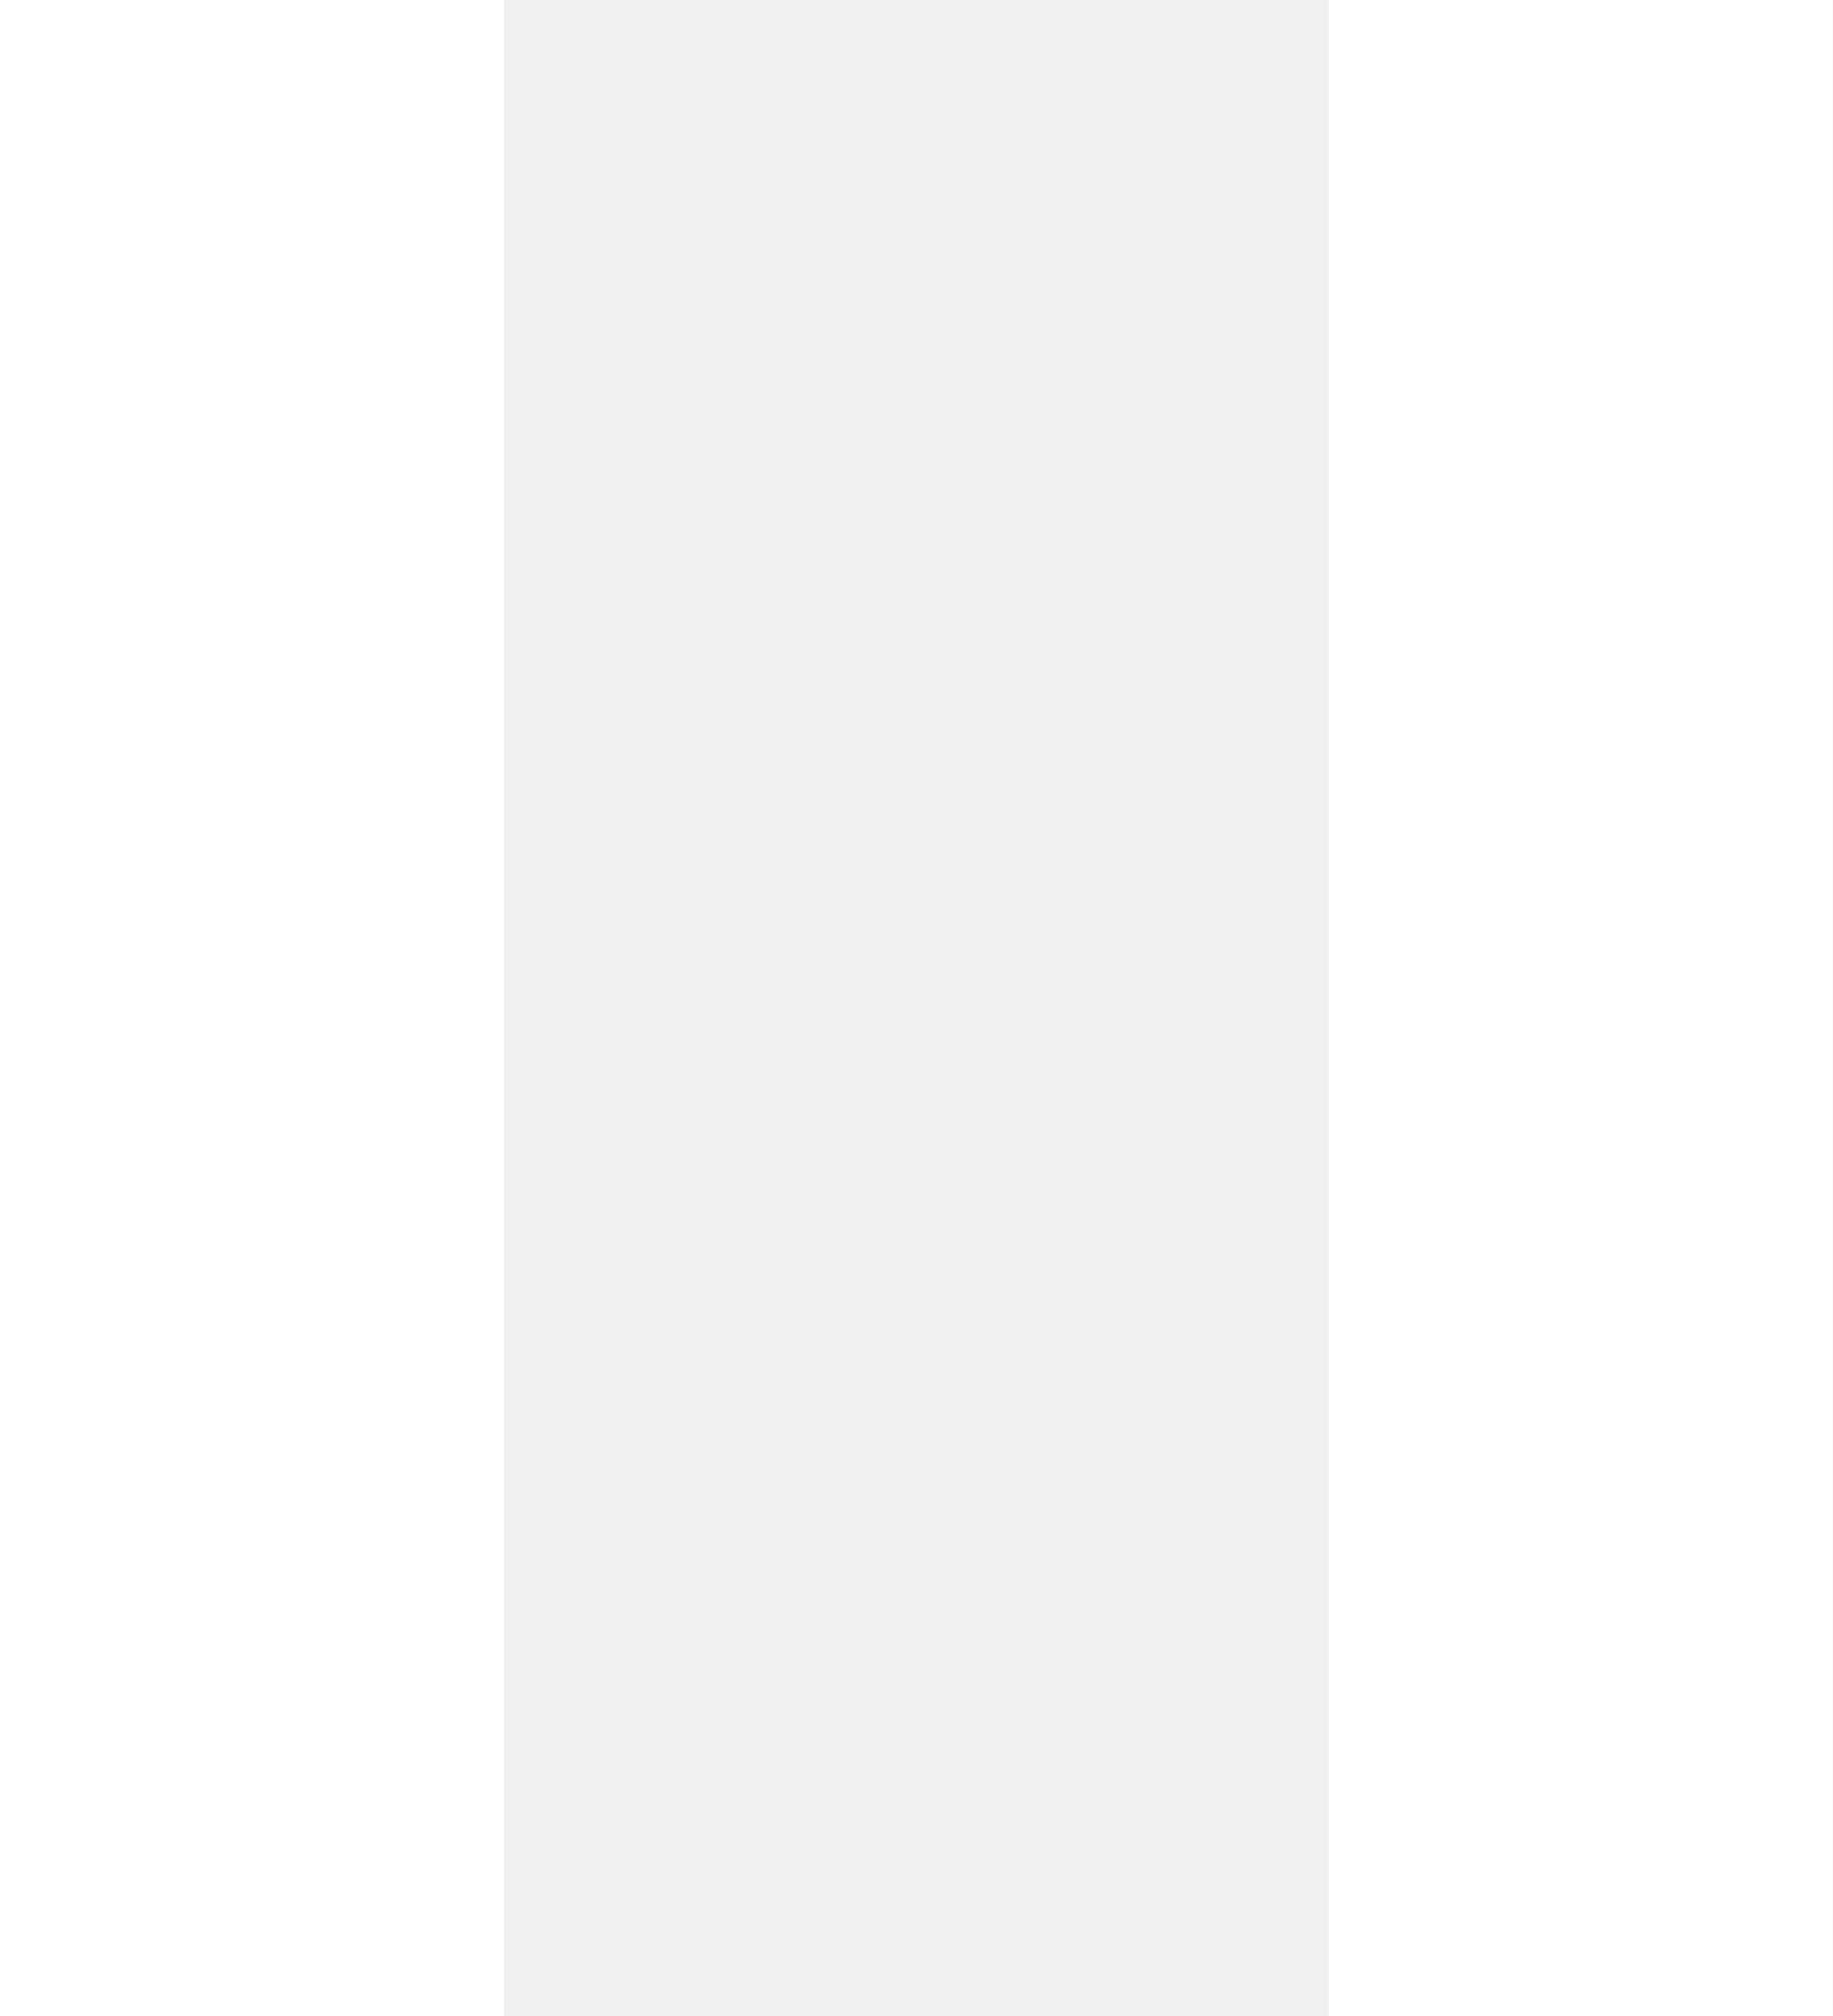
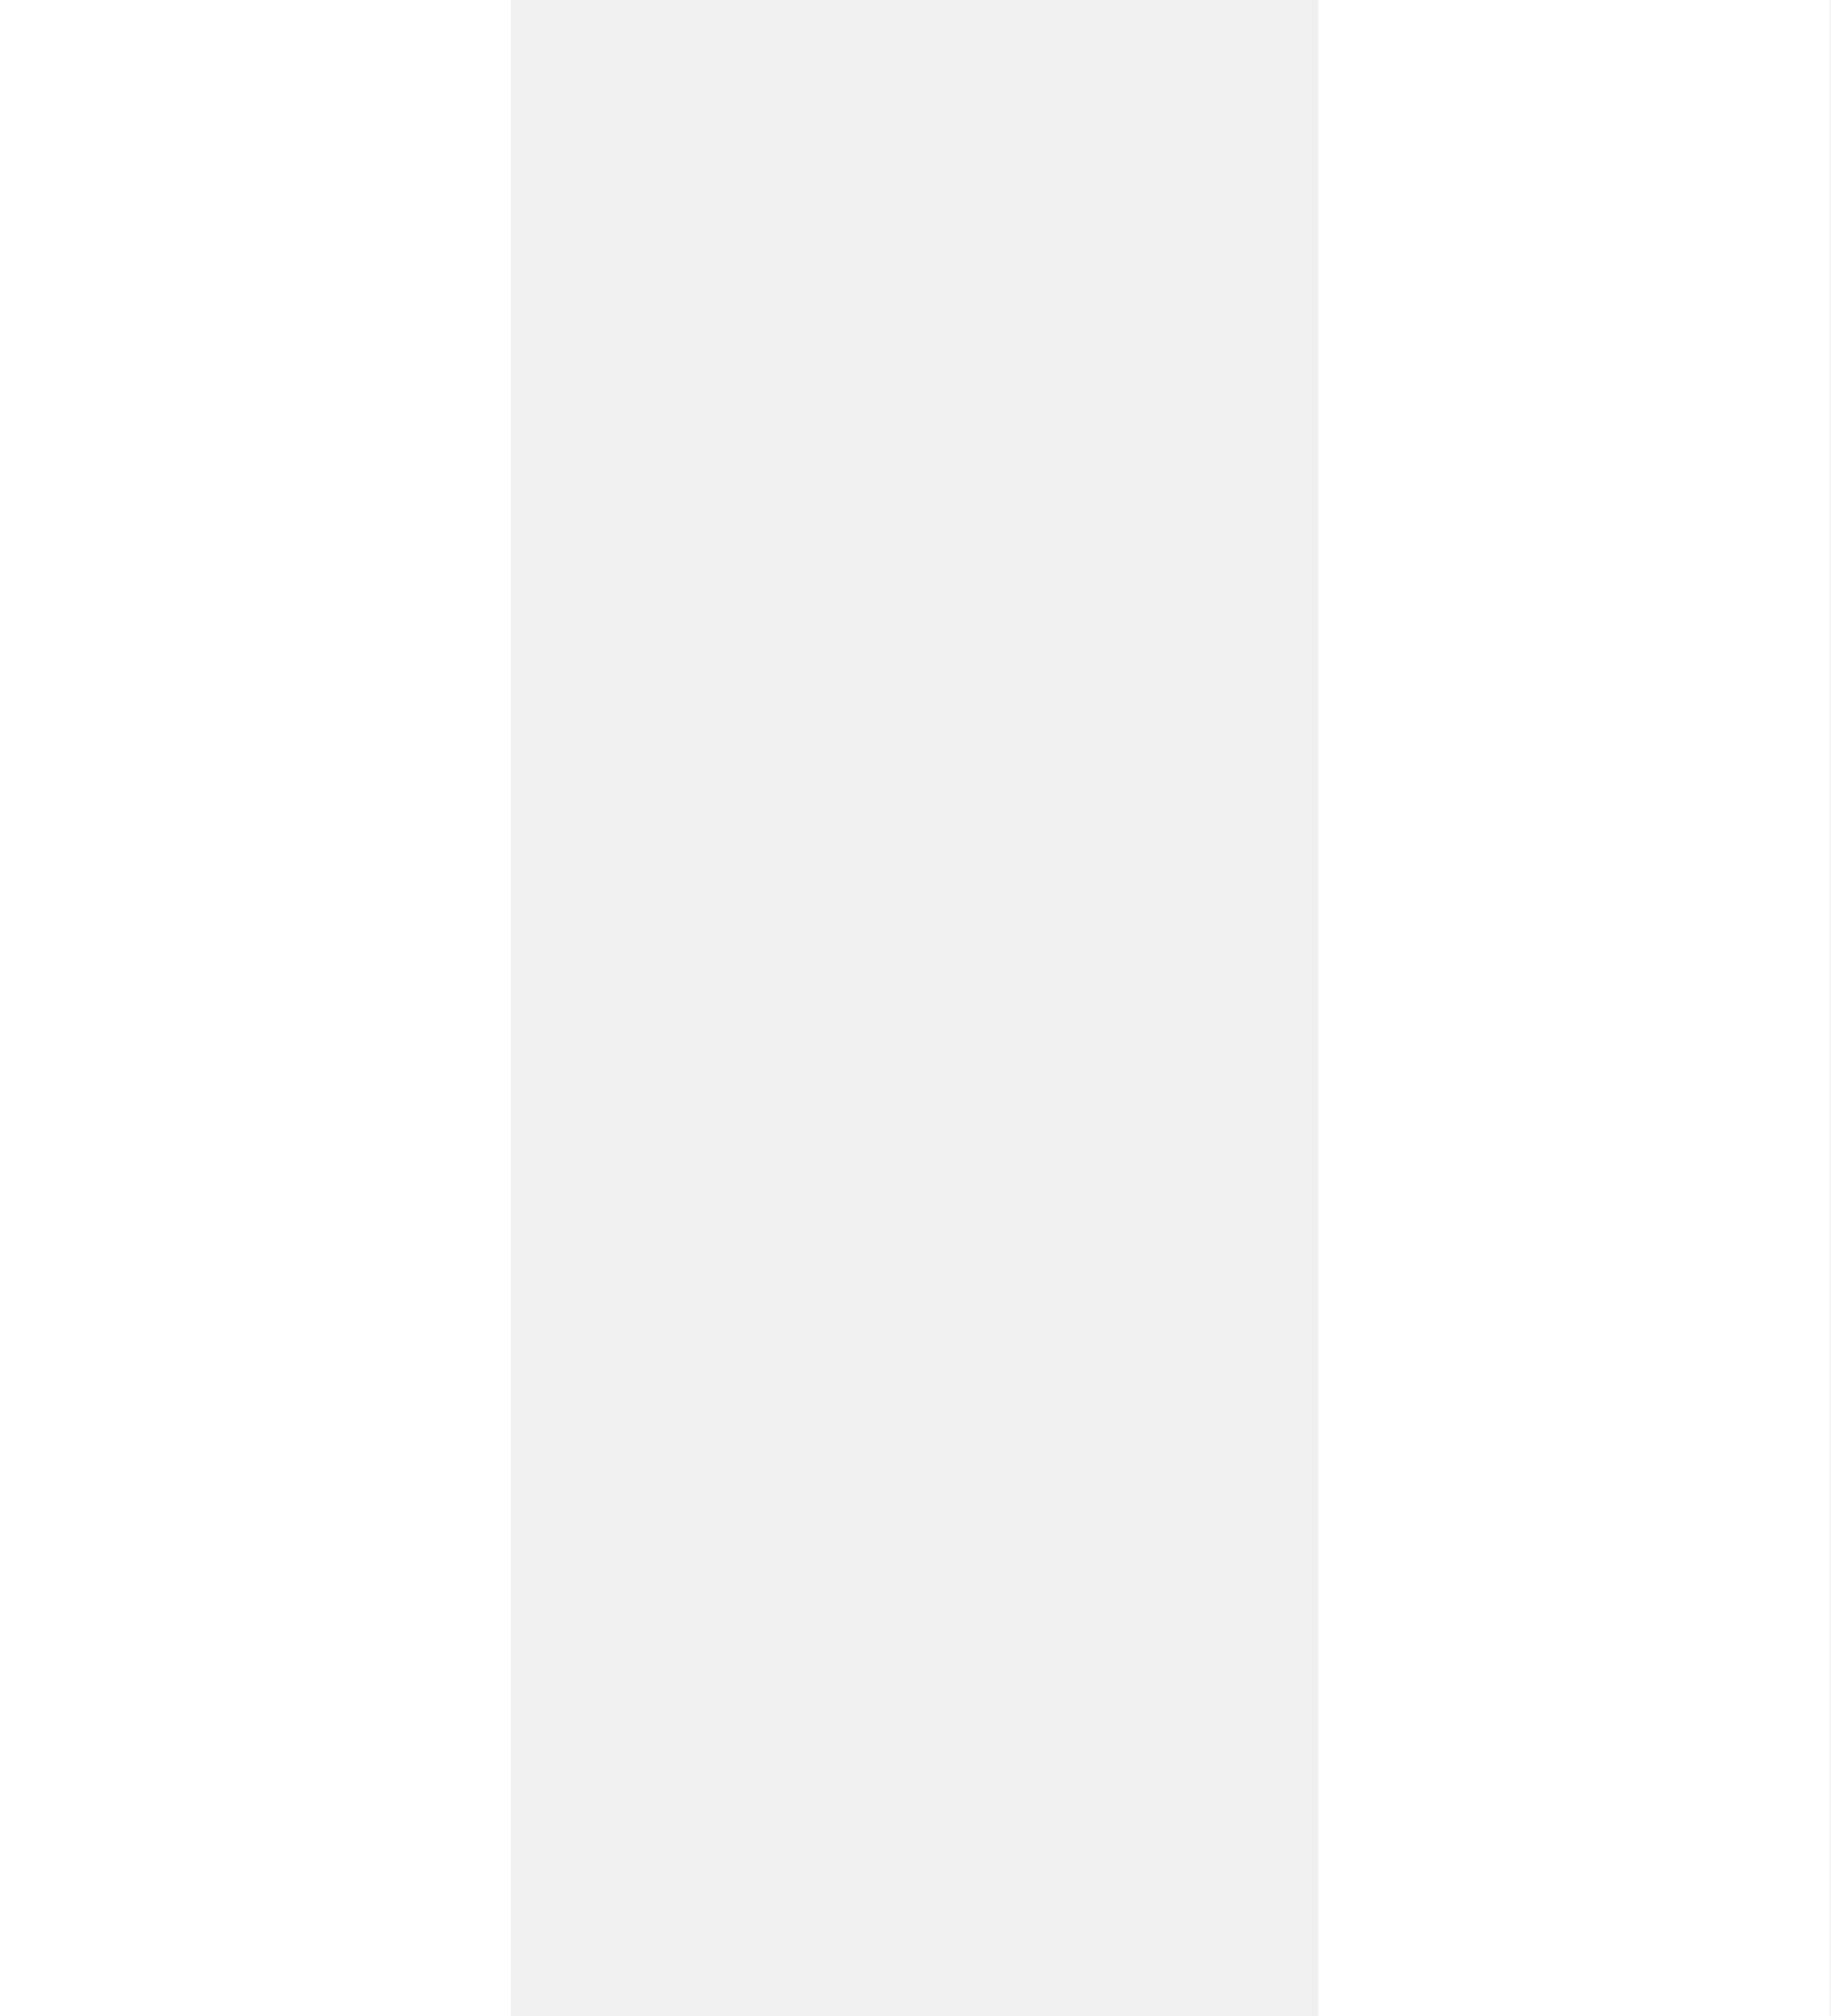
- <svg xmlns="http://www.w3.org/2000/svg" width="40" height="44" viewBox="0 0 40 44">
-   <g id="Groupe_3530" data-name="Groupe 3530" transform="translate(-1864 -170)">
-     <rect id="Rectangle_295" data-name="Rectangle 295" width="11" height="44" transform="translate(1864 170)" fill="#fff" />
-     <rect id="Rectangle_296" data-name="Rectangle 296" width="11" height="44" transform="translate(1893 170)" fill="#fff" />
+ <svg xmlns="http://www.w3.org/2000/svg" width="68.04" height="74.91" viewBox="0 0 68.04 74.91">
+   <defs>
+     <clipPath id="clip-pause">
+       <rect width="68.04" height="74.91" />
+     </clipPath>
+   </defs>
+   <g id="pause" clip-path="url(#clip-pause)">
+     <g id="Groupe_3530" data-name="Groupe 3530" transform="translate(-1864 -170)">
+       <rect id="Rectangle_295" data-name="Rectangle 295" width="19" height="75" transform="translate(1864 170)" fill="#fff" />
+       <rect id="Rectangle_296" data-name="Rectangle 296" width="19" height="75" transform="translate(1913 170)" fill="#fff" />
+     </g>
  </g>
</svg>
